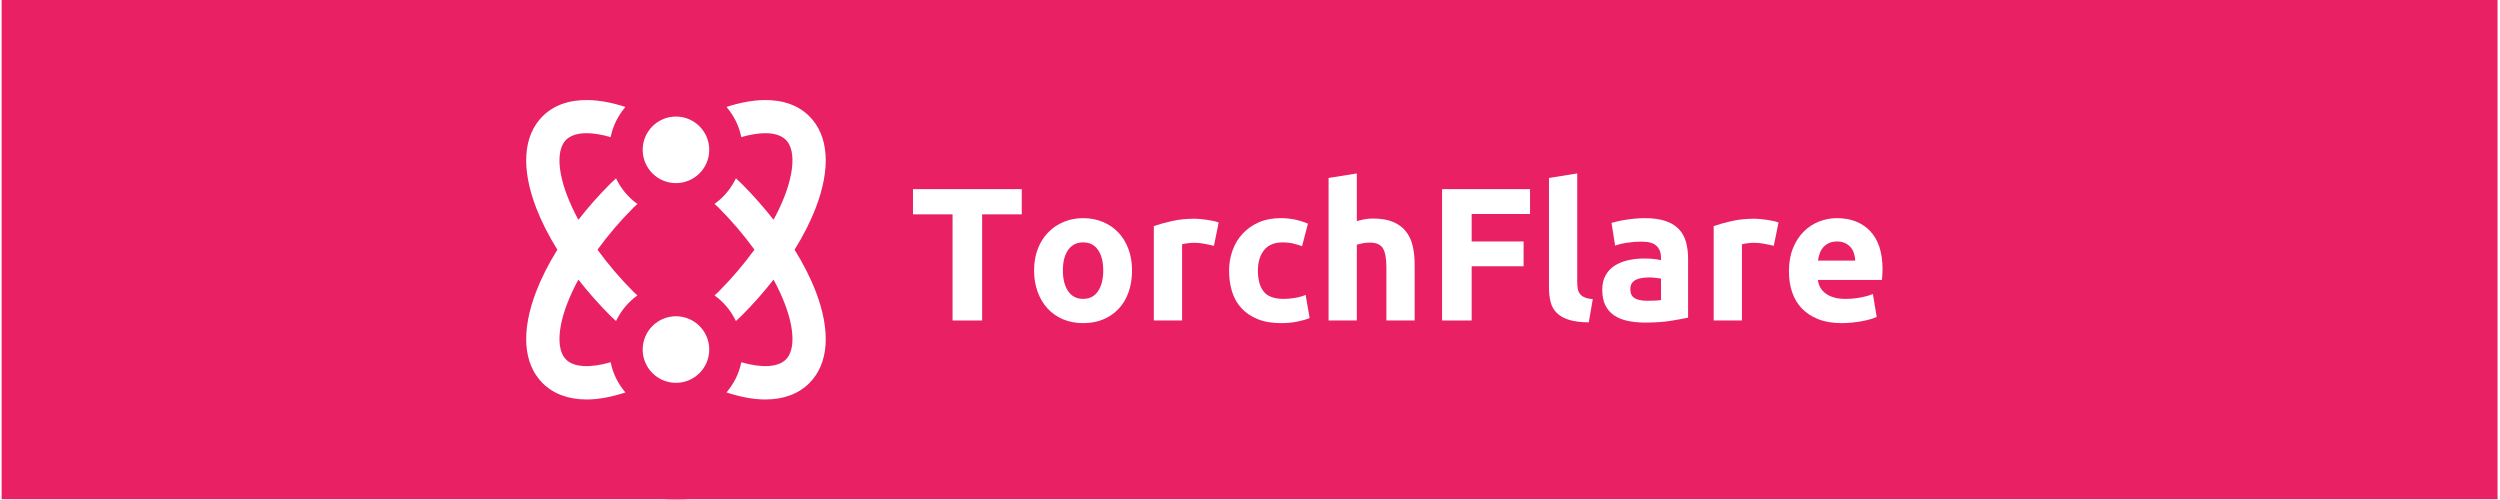
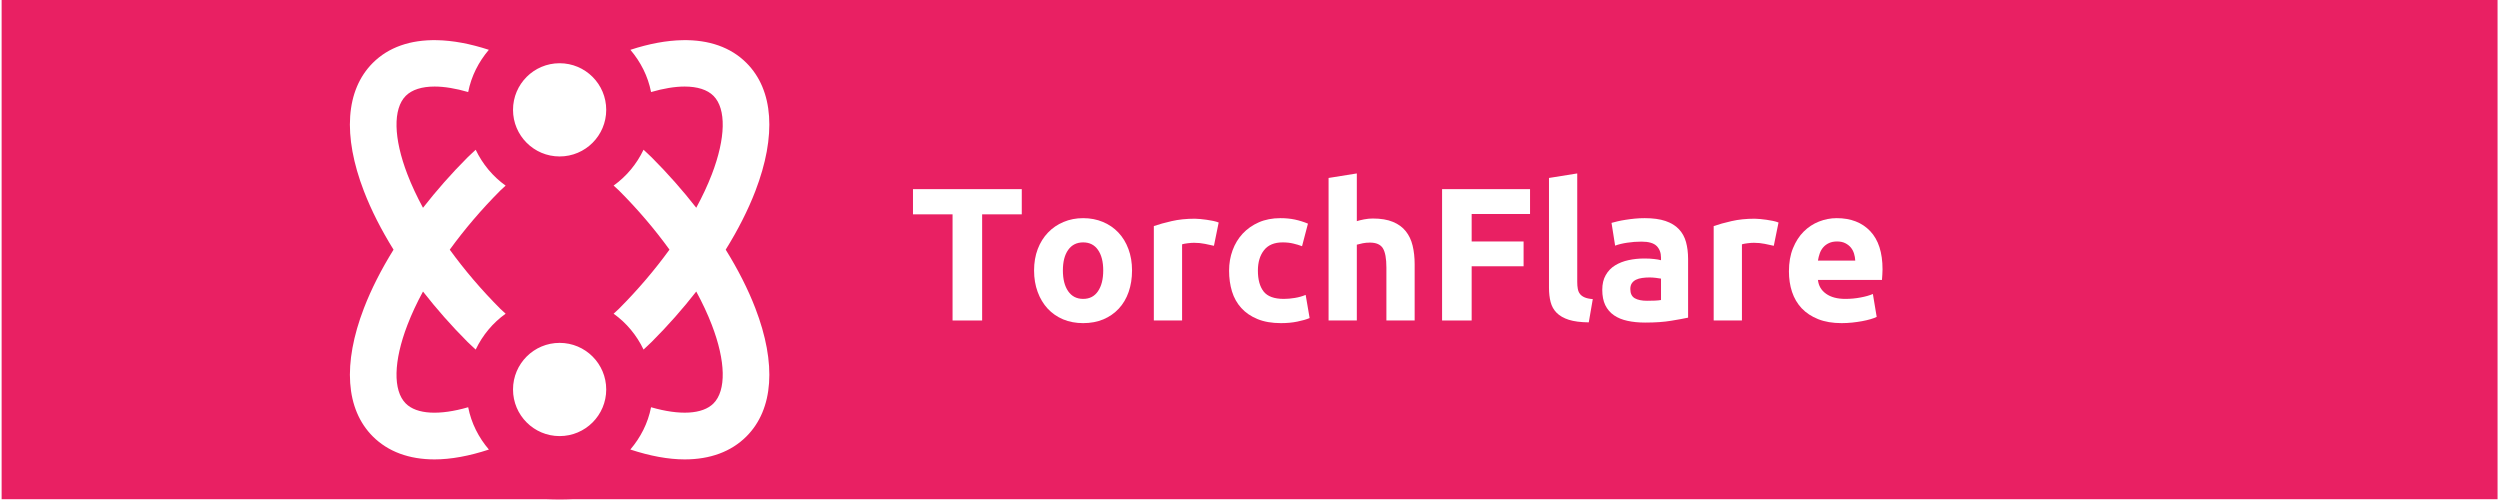
<svg xmlns="http://www.w3.org/2000/svg" xmlns:xlink="http://www.w3.org/1999/xlink" width="768.75pt" height="153.75pt" viewBox="0 0 768.75 153.75" version="1.2">
  <defs>
    <g>
      <symbol overflow="visible" id="glyph0-0">
        <path style="stroke:none;" d="M 1.406 0 L 0.172 0 L 0.172 -2.531 L 1.406 -2.531 Z M 1.312 -0.141 L 1.312 -2.391 L 0.828 -1.266 Z M 0.266 -2.359 L 0.266 -0.172 L 0.734 -1.266 Z M 0.344 -0.094 L 1.234 -0.094 L 0.781 -1.141 Z M 0.781 -1.391 L 1.234 -2.438 L 0.344 -2.438 Z M 0.781 -1.391 " />
      </symbol>
      <symbol overflow="visible" id="glyph0-1">
        <path style="stroke:none;" d="" />
      </symbol>
      <symbol overflow="visible" id="glyph1-0">
        <path style="stroke:none;" d="M 2.906 0 L 2.906 -43.703 L 26.219 -43.703 L 26.219 0 Z M 23.312 -2.906 L 23.312 -40.797 L 5.828 -40.797 L 5.828 -2.906 Z M 23.312 -2.906 " />
      </symbol>
      <symbol overflow="visible" id="glyph1-1">
        <path style="stroke:none;" d="M 34.625 -40.391 L 34.625 -32.641 L 22.438 -32.641 L 22.438 0 L 13.344 0 L 13.344 -32.641 L 1.172 -32.641 L 1.172 -40.391 Z M 34.625 -40.391 " />
      </symbol>
      <symbol overflow="visible" id="glyph1-2">
        <path style="stroke:none;" d="M 32.75 -15.391 C 32.75 -12.973 32.398 -10.766 31.703 -8.766 C 31.004 -6.766 29.992 -5.055 28.672 -3.641 C 27.348 -2.223 25.766 -1.125 23.922 -0.344 C 22.078 0.426 20.008 0.812 17.719 0.812 C 15.469 0.812 13.414 0.426 11.562 -0.344 C 9.719 -1.125 8.133 -2.223 6.812 -3.641 C 5.5 -5.055 4.473 -6.766 3.734 -8.766 C 2.992 -10.766 2.625 -12.973 2.625 -15.391 C 2.625 -17.797 3 -19.988 3.75 -21.969 C 4.508 -23.945 5.562 -25.633 6.906 -27.031 C 8.25 -28.438 9.844 -29.523 11.688 -30.297 C 13.531 -31.078 15.539 -31.469 17.719 -31.469 C 19.938 -31.469 21.969 -31.078 23.812 -30.297 C 25.656 -29.523 27.238 -28.438 28.562 -27.031 C 29.883 -25.633 30.91 -23.945 31.641 -21.969 C 32.379 -19.988 32.75 -17.797 32.75 -15.391 Z M 23.891 -15.391 C 23.891 -18.066 23.352 -20.172 22.281 -21.703 C 21.219 -23.242 19.695 -24.016 17.719 -24.016 C 15.738 -24.016 14.203 -23.242 13.109 -21.703 C 12.023 -20.172 11.484 -18.066 11.484 -15.391 C 11.484 -12.703 12.023 -10.57 13.109 -9 C 14.203 -7.426 15.738 -6.641 17.719 -6.641 C 19.695 -6.641 21.219 -7.426 22.281 -9 C 23.352 -10.57 23.891 -12.703 23.891 -15.391 Z M 23.891 -15.391 " />
      </symbol>
      <symbol overflow="visible" id="glyph1-3">
        <path style="stroke:none;" d="M 22.562 -22.969 C 21.781 -23.156 20.863 -23.352 19.812 -23.562 C 18.758 -23.781 17.633 -23.891 16.438 -23.891 C 15.895 -23.891 15.242 -23.844 14.484 -23.75 C 13.723 -23.656 13.148 -23.547 12.766 -23.422 L 12.766 0 L 4.078 0 L 4.078 -29.031 C 5.629 -29.57 7.461 -30.082 9.578 -30.562 C 11.703 -31.051 14.066 -31.297 16.672 -31.297 C 17.141 -31.297 17.703 -31.266 18.359 -31.203 C 19.016 -31.148 19.672 -31.07 20.328 -30.969 C 20.992 -30.875 21.656 -30.758 22.312 -30.625 C 22.977 -30.488 23.547 -30.32 24.016 -30.125 Z M 22.562 -22.969 " />
      </symbol>
      <symbol overflow="visible" id="glyph1-4">
        <path style="stroke:none;" d="M 2.625 -15.328 C 2.625 -17.547 2.984 -19.633 3.703 -21.594 C 4.422 -23.551 5.457 -25.258 6.812 -26.719 C 8.176 -28.176 9.828 -29.332 11.766 -30.188 C 13.711 -31.039 15.93 -31.469 18.422 -31.469 C 20.047 -31.469 21.535 -31.32 22.891 -31.031 C 24.254 -30.738 25.582 -30.32 26.875 -29.781 L 25.062 -22.844 C 24.25 -23.156 23.352 -23.426 22.375 -23.656 C 21.406 -23.895 20.316 -24.016 19.109 -24.016 C 16.547 -24.016 14.633 -23.219 13.375 -21.625 C 12.113 -20.031 11.484 -17.93 11.484 -15.328 C 11.484 -12.566 12.07 -10.426 13.25 -8.906 C 14.438 -7.395 16.508 -6.641 19.469 -6.641 C 20.52 -6.641 21.645 -6.738 22.844 -6.938 C 24.051 -7.133 25.16 -7.445 26.172 -7.875 L 27.391 -0.75 C 26.379 -0.32 25.113 0.039 23.594 0.344 C 22.082 0.656 20.414 0.812 18.594 0.812 C 15.789 0.812 13.379 0.395 11.359 -0.438 C 9.336 -1.27 7.676 -2.406 6.375 -3.844 C 5.07 -5.281 4.117 -6.977 3.516 -8.938 C 2.922 -10.906 2.625 -13.035 2.625 -15.328 Z M 2.625 -15.328 " />
      </symbol>
      <symbol overflow="visible" id="glyph1-5">
        <path style="stroke:none;" d="M 4.078 0 L 4.078 -43.828 L 12.766 -45.219 L 12.766 -30.547 C 13.348 -30.734 14.094 -30.914 15 -31.094 C 15.914 -31.27 16.801 -31.359 17.656 -31.359 C 20.145 -31.359 22.211 -31.016 23.859 -30.328 C 25.516 -29.648 26.836 -28.688 27.828 -27.438 C 28.816 -26.195 29.516 -24.723 29.922 -23.016 C 30.336 -21.305 30.547 -19.406 30.547 -17.312 L 30.547 0 L 21.859 0 L 21.859 -16.266 C 21.859 -19.055 21.5 -21.035 20.781 -22.203 C 20.062 -23.367 18.727 -23.953 16.781 -23.953 C 16.008 -23.953 15.281 -23.883 14.594 -23.75 C 13.914 -23.613 13.305 -23.469 12.766 -23.312 L 12.766 0 Z M 4.078 0 " />
      </symbol>
      <symbol overflow="visible" id="glyph1-6">
        <path style="stroke:none;" d="M 4.656 0 L 4.656 -40.391 L 31.703 -40.391 L 31.703 -32.75 L 13.75 -32.75 L 13.75 -24.297 L 29.719 -24.297 L 29.719 -16.672 L 13.75 -16.672 L 13.75 0 Z M 4.656 0 " />
      </symbol>
      <symbol overflow="visible" id="glyph1-7">
        <path style="stroke:none;" d="M 16.312 0.578 C 13.789 0.547 11.742 0.281 10.172 -0.219 C 8.598 -0.727 7.352 -1.441 6.438 -2.359 C 5.531 -3.273 4.91 -4.383 4.578 -5.688 C 4.242 -6.988 4.078 -8.453 4.078 -10.078 L 4.078 -43.828 L 12.766 -45.219 L 12.766 -11.828 C 12.766 -11.055 12.82 -10.359 12.938 -9.734 C 13.051 -9.109 13.273 -8.582 13.609 -8.156 C 13.941 -7.727 14.414 -7.379 15.031 -7.109 C 15.656 -6.836 16.492 -6.66 17.547 -6.578 Z M 16.312 0.578 " />
      </symbol>
      <symbol overflow="visible" id="glyph1-8">
        <path style="stroke:none;" d="M 15.797 -6.062 C 16.648 -6.062 17.461 -6.078 18.234 -6.109 C 19.016 -6.148 19.641 -6.211 20.109 -6.297 L 20.109 -12.875 C 19.754 -12.957 19.227 -13.035 18.531 -13.109 C 17.832 -13.191 17.191 -13.234 16.609 -13.234 C 15.797 -13.234 15.031 -13.18 14.312 -13.078 C 13.594 -12.984 12.957 -12.801 12.406 -12.531 C 11.863 -12.258 11.438 -11.891 11.125 -11.422 C 10.82 -10.953 10.672 -10.367 10.672 -9.672 C 10.672 -8.316 11.125 -7.375 12.031 -6.844 C 12.945 -6.32 14.203 -6.062 15.797 -6.062 Z M 15.094 -31.469 C 17.656 -31.469 19.789 -31.176 21.5 -30.594 C 23.207 -30.008 24.578 -29.172 25.609 -28.078 C 26.641 -26.992 27.367 -25.676 27.797 -24.125 C 28.223 -22.57 28.438 -20.844 28.438 -18.938 L 28.438 -0.875 C 27.195 -0.602 25.469 -0.285 23.25 0.078 C 21.039 0.453 18.363 0.641 15.219 0.641 C 13.227 0.641 11.426 0.461 9.812 0.109 C 8.207 -0.234 6.82 -0.801 5.656 -1.594 C 4.488 -2.395 3.594 -3.438 2.969 -4.719 C 2.352 -6 2.047 -7.57 2.047 -9.438 C 2.047 -11.227 2.406 -12.742 3.125 -13.984 C 3.844 -15.234 4.801 -16.223 6 -16.953 C 7.207 -17.691 8.586 -18.227 10.141 -18.562 C 11.691 -18.895 13.305 -19.062 14.984 -19.062 C 16.109 -19.062 17.109 -19.008 17.984 -18.906 C 18.859 -18.812 19.566 -18.688 20.109 -18.531 L 20.109 -19.344 C 20.109 -20.82 19.66 -22.008 18.766 -22.906 C 17.867 -23.801 16.316 -24.25 14.109 -24.25 C 12.629 -24.25 11.172 -24.141 9.734 -23.922 C 8.297 -23.711 7.051 -23.41 6 -23.016 L 4.891 -30.016 C 5.398 -30.172 6.031 -30.332 6.781 -30.5 C 7.539 -30.676 8.367 -30.832 9.266 -30.969 C 10.16 -31.113 11.102 -31.234 12.094 -31.328 C 13.082 -31.422 14.082 -31.469 15.094 -31.469 Z M 15.094 -31.469 " />
      </symbol>
      <symbol overflow="visible" id="glyph1-9">
        <path style="stroke:none;" d="M 2.625 -15.094 C 2.625 -17.812 3.039 -20.191 3.875 -22.234 C 4.707 -24.273 5.801 -25.973 7.156 -27.328 C 8.52 -28.691 10.086 -29.723 11.859 -30.422 C 13.629 -31.117 15.445 -31.469 17.312 -31.469 C 21.664 -31.469 25.102 -30.133 27.625 -27.469 C 30.145 -24.812 31.406 -20.898 31.406 -15.734 C 31.406 -15.234 31.383 -14.68 31.344 -14.078 C 31.312 -13.473 31.273 -12.938 31.234 -12.469 L 11.547 -12.469 C 11.734 -10.688 12.566 -9.27 14.047 -8.219 C 15.523 -7.164 17.504 -6.641 19.984 -6.641 C 21.578 -6.641 23.141 -6.785 24.672 -7.078 C 26.211 -7.367 27.469 -7.727 28.438 -8.156 L 29.609 -1.109 C 29.141 -0.867 28.516 -0.633 27.734 -0.406 C 26.961 -0.176 26.098 0.023 25.141 0.203 C 24.191 0.379 23.172 0.523 22.078 0.641 C 20.992 0.754 19.91 0.812 18.828 0.812 C 16.066 0.812 13.664 0.406 11.625 -0.406 C 9.582 -1.219 7.891 -2.332 6.547 -3.75 C 5.211 -5.176 4.223 -6.859 3.578 -8.797 C 2.941 -10.742 2.625 -12.844 2.625 -15.094 Z M 23.016 -18.422 C 22.984 -19.16 22.859 -19.879 22.641 -20.578 C 22.43 -21.273 22.102 -21.895 21.656 -22.438 C 21.207 -22.977 20.641 -23.422 19.953 -23.766 C 19.273 -24.117 18.43 -24.297 17.422 -24.297 C 16.453 -24.297 15.617 -24.129 14.922 -23.797 C 14.223 -23.473 13.641 -23.039 13.172 -22.5 C 12.703 -21.957 12.344 -21.328 12.094 -20.609 C 11.844 -19.891 11.66 -19.16 11.547 -18.422 Z M 23.016 -18.422 " />
      </symbol>
    </g>
    <clipPath id="clip1">
      <path d="M 0.5 0 L 768 0 L 768 153.5 L 0.5 153.5 Z M 0.5 0 " />
    </clipPath>
    <clipPath id="clip2">
-       <path d="M 131.086 0 L 284.637 0 L 284.637 153.5 L 131.086 153.5 Z M 131.086 0 " />
+       <path d="M 95.309 0 L 248.859 0 L 248.859 153.5 L 95.309 153.5 Z M 95.309 0 " />
    </clipPath>
  </defs>
  <g id="surface1">
    <g clip-path="url(#clip1)" clip-rule="nonzero">
      <path style=" stroke:none;fill-rule:nonzero;fill:rgb(100%,100%,100%);fill-opacity:1;" d="M 0.5 0 L 768.25 0 L 768.25 160.293 L 0.5 160.293 Z M 0.5 0 " />
      <path style=" stroke:none;fill-rule:nonzero;fill:rgb(100%,100%,100%);fill-opacity:1;" d="M 0.5 0 L 768.25 0 L 768.25 153.551 L 0.5 153.551 Z M 0.5 0 " />
      <path style=" stroke:none;fill-rule:nonzero;fill:rgb(91.37%,12.549%,38.82%);fill-opacity:1;" d="M 0.5 0 L 768.25 0 L 768.25 153.551 L 0.5 153.551 Z M 0.5 0 " />
    </g>
-     <g clip-path="url(#clip2)" clip-rule="nonzero">
-       <path style=" stroke:none;fill-rule:nonzero;fill:rgb(91.37%,12.549%,38.82%);fill-opacity:1;" d="M 207.859 153.551 C 165.457 153.551 131.086 119.176 131.086 76.773 C 131.086 34.375 165.457 0 207.859 0 C 250.262 0 284.637 34.375 284.637 76.773 C 284.637 119.176 250.262 153.551 207.859 153.551 Z M 207.859 153.551 " />
-     </g>
-     <path style=" stroke:none;fill-rule:nonzero;fill:rgb(100%,100%,100%);fill-opacity:1;" d="M 180.891 30.77 C 175.094 30.656 170.285 32.316 166.84 35.758 C 160.883 41.715 160.18 51.715 164.879 63.926 C 166.488 68.117 168.695 72.445 171.387 76.781 C 168.695 81.117 166.488 85.445 164.879 89.637 C 160.188 101.844 160.883 111.844 166.84 117.801 C 170.191 121.148 174.812 122.84 180.391 122.84 C 183.992 122.84 188.02 122.094 192.328 120.68 C 190.09 118.055 188.461 114.906 187.777 111.387 C 181.473 113.211 176.473 112.965 174.074 110.566 C 171.234 107.727 171.375 101.277 174.434 93.312 C 175.355 90.918 176.504 88.457 177.852 85.977 C 180.801 89.742 184.055 93.461 187.621 97.023 C 188.215 97.617 188.828 98.145 189.43 98.723 C 190.934 95.57 193.184 92.855 196.004 90.844 C 195.625 90.477 195.23 90.16 194.855 89.785 C 190.66 85.59 186.934 81.195 183.73 76.781 C 186.934 72.363 190.664 67.973 194.855 63.777 C 195.234 63.398 195.625 63.086 196.004 62.719 C 193.188 60.707 190.934 57.992 189.43 54.84 C 188.824 55.418 188.215 55.945 187.621 56.539 C 184.055 60.102 180.801 63.812 177.852 67.586 C 176.508 65.098 175.355 62.645 174.434 60.246 C 171.367 52.285 171.238 45.836 174.074 42.996 C 175.441 41.641 177.621 40.957 180.414 40.957 C 182.547 40.957 185.047 41.371 187.777 42.168 C 188.461 38.656 190.09 35.516 192.316 32.891 C 188.203 31.543 184.371 30.84 180.891 30.77 Z M 234.84 30.77 C 231.359 30.84 227.516 31.543 223.402 32.891 C 225.629 35.516 227.258 38.648 227.941 42.168 C 230.676 41.371 233.172 40.957 235.309 40.957 C 238.098 40.957 240.285 41.641 241.645 42.996 C 244.484 45.836 244.344 52.285 241.285 60.246 C 240.363 62.645 239.215 65.094 237.867 67.574 C 234.918 63.809 231.664 60.102 228.102 56.539 C 227.508 55.945 226.891 55.41 226.293 54.832 C 224.785 57.984 222.535 60.695 219.715 62.707 C 220.094 63.074 220.5 63.395 220.875 63.766 C 225.07 67.961 228.785 72.355 231.988 76.77 C 228.785 81.188 225.066 85.578 220.875 89.777 C 220.496 90.152 220.094 90.477 219.715 90.844 C 222.535 92.855 224.785 95.57 226.293 98.723 C 226.891 98.145 227.508 97.605 228.102 97.012 C 231.664 93.449 234.918 89.75 237.867 85.977 C 239.215 88.457 240.363 90.906 241.285 93.305 C 244.352 101.266 244.484 107.715 241.645 110.555 C 239.238 112.957 234.238 113.211 227.941 111.387 C 227.258 114.906 225.625 118.043 223.391 120.672 C 227.695 122.09 231.719 122.84 235.328 122.84 C 240.906 122.84 245.535 121.148 248.879 117.801 C 254.84 111.844 255.539 101.844 250.84 89.637 C 249.23 85.445 247.023 81.117 244.332 76.781 C 247.023 72.445 249.23 68.117 250.84 63.926 C 255.535 51.715 254.84 41.715 248.879 35.758 C 245.438 32.316 240.637 30.656 234.84 30.77 Z M 207.859 35.84 C 202.207 35.84 197.625 40.422 197.625 46.074 C 197.625 51.727 202.207 56.309 207.859 56.309 C 213.512 56.309 218.094 51.727 218.094 46.074 C 218.094 40.422 213.512 35.84 207.859 35.84 Z M 207.859 97.25 C 202.207 97.25 197.625 101.836 197.625 107.488 C 197.625 113.141 202.207 117.723 207.859 117.723 C 213.512 117.723 218.094 113.141 218.094 107.488 C 218.094 101.836 213.512 97.25 207.859 97.25 Z M 207.859 97.25 " />
    <g style="fill:rgb(0%,0%,0%);fill-opacity:1;">
      <use xlink:href="#glyph0-1" x="383.973" y="75.74" />
    </g>
    <g style="fill:rgb(100%,100%,100%);fill-opacity:1;">
      <use xlink:href="#glyph1-1" x="279.569" y="98.551" />
    </g>
    <g style="fill:rgb(100%,100%,100%);fill-opacity:1;">
      <use xlink:href="#glyph1-2" x="315.352" y="98.551" />
    </g>
    <g style="fill:rgb(100%,100%,100%);fill-opacity:1;">
      <use xlink:href="#glyph1-3" x="350.726" y="98.551" />
    </g>
    <g style="fill:rgb(100%,100%,100%);fill-opacity:1;">
      <use xlink:href="#glyph1-4" x="375.319" y="98.551" />
    </g>
    <g style="fill:rgb(100%,100%,100%);fill-opacity:1;">
      <use xlink:href="#glyph1-5" x="404.458" y="98.551" />
    </g>
    <g style="fill:rgb(100%,100%,100%);fill-opacity:1;">
      <use xlink:href="#glyph1-6" x="438.784" y="98.551" />
    </g>
    <g style="fill:rgb(100%,100%,100%);fill-opacity:1;">
      <use xlink:href="#glyph1-7" x="472.235" y="98.551" />
    </g>
    <g style="fill:rgb(100%,100%,100%);fill-opacity:1;">
      <use xlink:href="#glyph1-8" x="490.651" y="98.551" />
    </g>
    <g style="fill:rgb(100%,100%,100%);fill-opacity:1;">
      <use xlink:href="#glyph1-3" x="522.879" y="98.551" />
    </g>
    <g style="fill:rgb(100%,100%,100%);fill-opacity:1;">
      <use xlink:href="#glyph1-9" x="547.472" y="98.551" />
    </g>
+     <g clip-path="url(#clip2)" clip-rule="nonzero">
+       <path style=" stroke:none;fill-rule:nonzero;fill:rgb(91.37%,12.549%,38.82%);fill-opacity:1;" d="M 172.082 153.551 C 129.684 153.551 95.309 119.176 95.309 76.773 C 95.309 34.375 129.684 0 172.082 0 C 214.484 0 248.859 34.375 248.859 76.773 C 248.859 119.176 214.484 153.551 172.082 153.551 Z M 172.082 153.551 " />
+     </g>
+     <path style=" stroke:none;fill-rule:nonzero;fill:rgb(100%,100%,100%);fill-opacity:1;" d="M 134.324 12.352 C 126.203 12.191 119.473 14.516 114.645 19.336 C 106.305 27.676 105.324 41.676 111.902 58.773 C 114.16 64.641 117.246 70.703 121.016 76.773 C 117.246 82.84 114.16 88.902 111.902 94.77 C 105.332 111.867 106.305 125.867 114.645 134.211 C 119.34 138.895 125.812 141.266 133.625 141.266 C 138.668 141.266 144.301 140.219 150.336 138.238 C 147.203 134.562 144.922 130.156 143.965 125.223 C 135.141 127.781 128.141 127.438 124.777 124.078 C 120.801 120.102 120.996 111.07 125.285 99.922 C 126.574 96.566 128.176 93.121 130.07 89.648 C 134.195 94.922 138.754 100.125 143.742 105.113 C 144.574 105.945 145.438 106.684 146.277 107.492 C 148.383 103.078 151.539 99.277 155.484 96.465 C 154.953 95.945 154.398 95.504 153.875 94.98 C 148 89.105 142.785 82.957 138.301 76.773 C 142.785 70.59 148.008 64.441 153.875 58.562 C 154.406 58.031 154.953 57.594 155.484 57.078 C 151.543 54.266 148.383 50.465 146.277 46.051 C 145.43 46.863 144.574 47.602 143.742 48.43 C 138.754 53.418 134.195 58.617 130.07 63.898 C 128.184 60.414 126.574 56.977 125.285 53.625 C 120.992 42.473 120.809 33.445 124.777 29.469 C 126.691 27.566 129.746 26.613 133.652 26.613 C 136.641 26.613 140.141 27.195 143.965 28.305 C 144.922 23.391 147.203 18.992 150.32 15.316 C 144.562 13.43 139.195 12.445 134.324 12.352 Z M 209.859 12.352 C 204.984 12.445 199.609 13.43 193.848 15.32 C 196.965 18.992 199.246 23.383 200.203 28.305 C 204.027 27.195 207.527 26.613 210.516 26.613 C 214.422 26.613 217.484 27.566 219.391 29.469 C 223.367 33.445 223.172 42.473 218.883 53.625 C 217.594 56.977 215.988 60.406 214.098 63.883 C 209.973 58.609 205.41 53.418 200.426 48.43 C 199.594 47.602 198.73 46.848 197.891 46.039 C 195.785 50.453 192.629 54.25 188.684 57.066 C 189.211 57.582 189.781 58.027 190.305 58.551 C 196.184 64.426 201.383 70.574 205.867 76.758 C 201.383 82.941 196.176 89.09 190.305 94.965 C 189.773 95.496 189.211 95.945 188.684 96.465 C 192.629 99.277 195.785 103.078 197.891 107.492 C 198.73 106.684 199.594 105.93 200.426 105.098 C 205.41 100.113 209.973 94.93 214.098 89.648 C 215.988 93.121 217.594 96.555 218.883 99.906 C 223.176 111.055 223.367 120.086 219.391 124.062 C 216.02 127.422 209.023 127.781 200.203 125.223 C 199.246 130.156 196.957 134.543 193.832 138.227 C 199.859 140.211 205.492 141.266 210.543 141.266 C 218.352 141.266 224.836 138.895 229.52 134.211 C 237.863 125.867 238.844 111.867 232.266 94.77 C 230.008 88.902 226.922 82.84 223.152 76.773 C 226.922 70.703 230.008 64.641 232.266 58.773 C 238.836 41.676 237.863 27.676 229.52 19.336 C 224.699 14.516 217.977 12.191 209.859 12.352 Z M 172.082 19.445 C 164.168 19.445 157.754 25.863 157.754 33.777 C 157.754 41.691 164.168 48.109 172.082 48.109 C 180 48.109 186.414 41.691 186.414 33.777 C 186.414 25.863 180 19.445 172.082 19.445 Z M 172.082 105.434 C 164.168 105.434 157.754 111.852 157.754 119.766 C 157.754 127.68 164.168 134.098 172.082 134.098 C 180 134.098 186.414 127.68 186.414 119.766 C 186.414 111.852 180 105.434 172.082 105.434 Z M 172.082 105.434 " />
  </g>
</svg>
